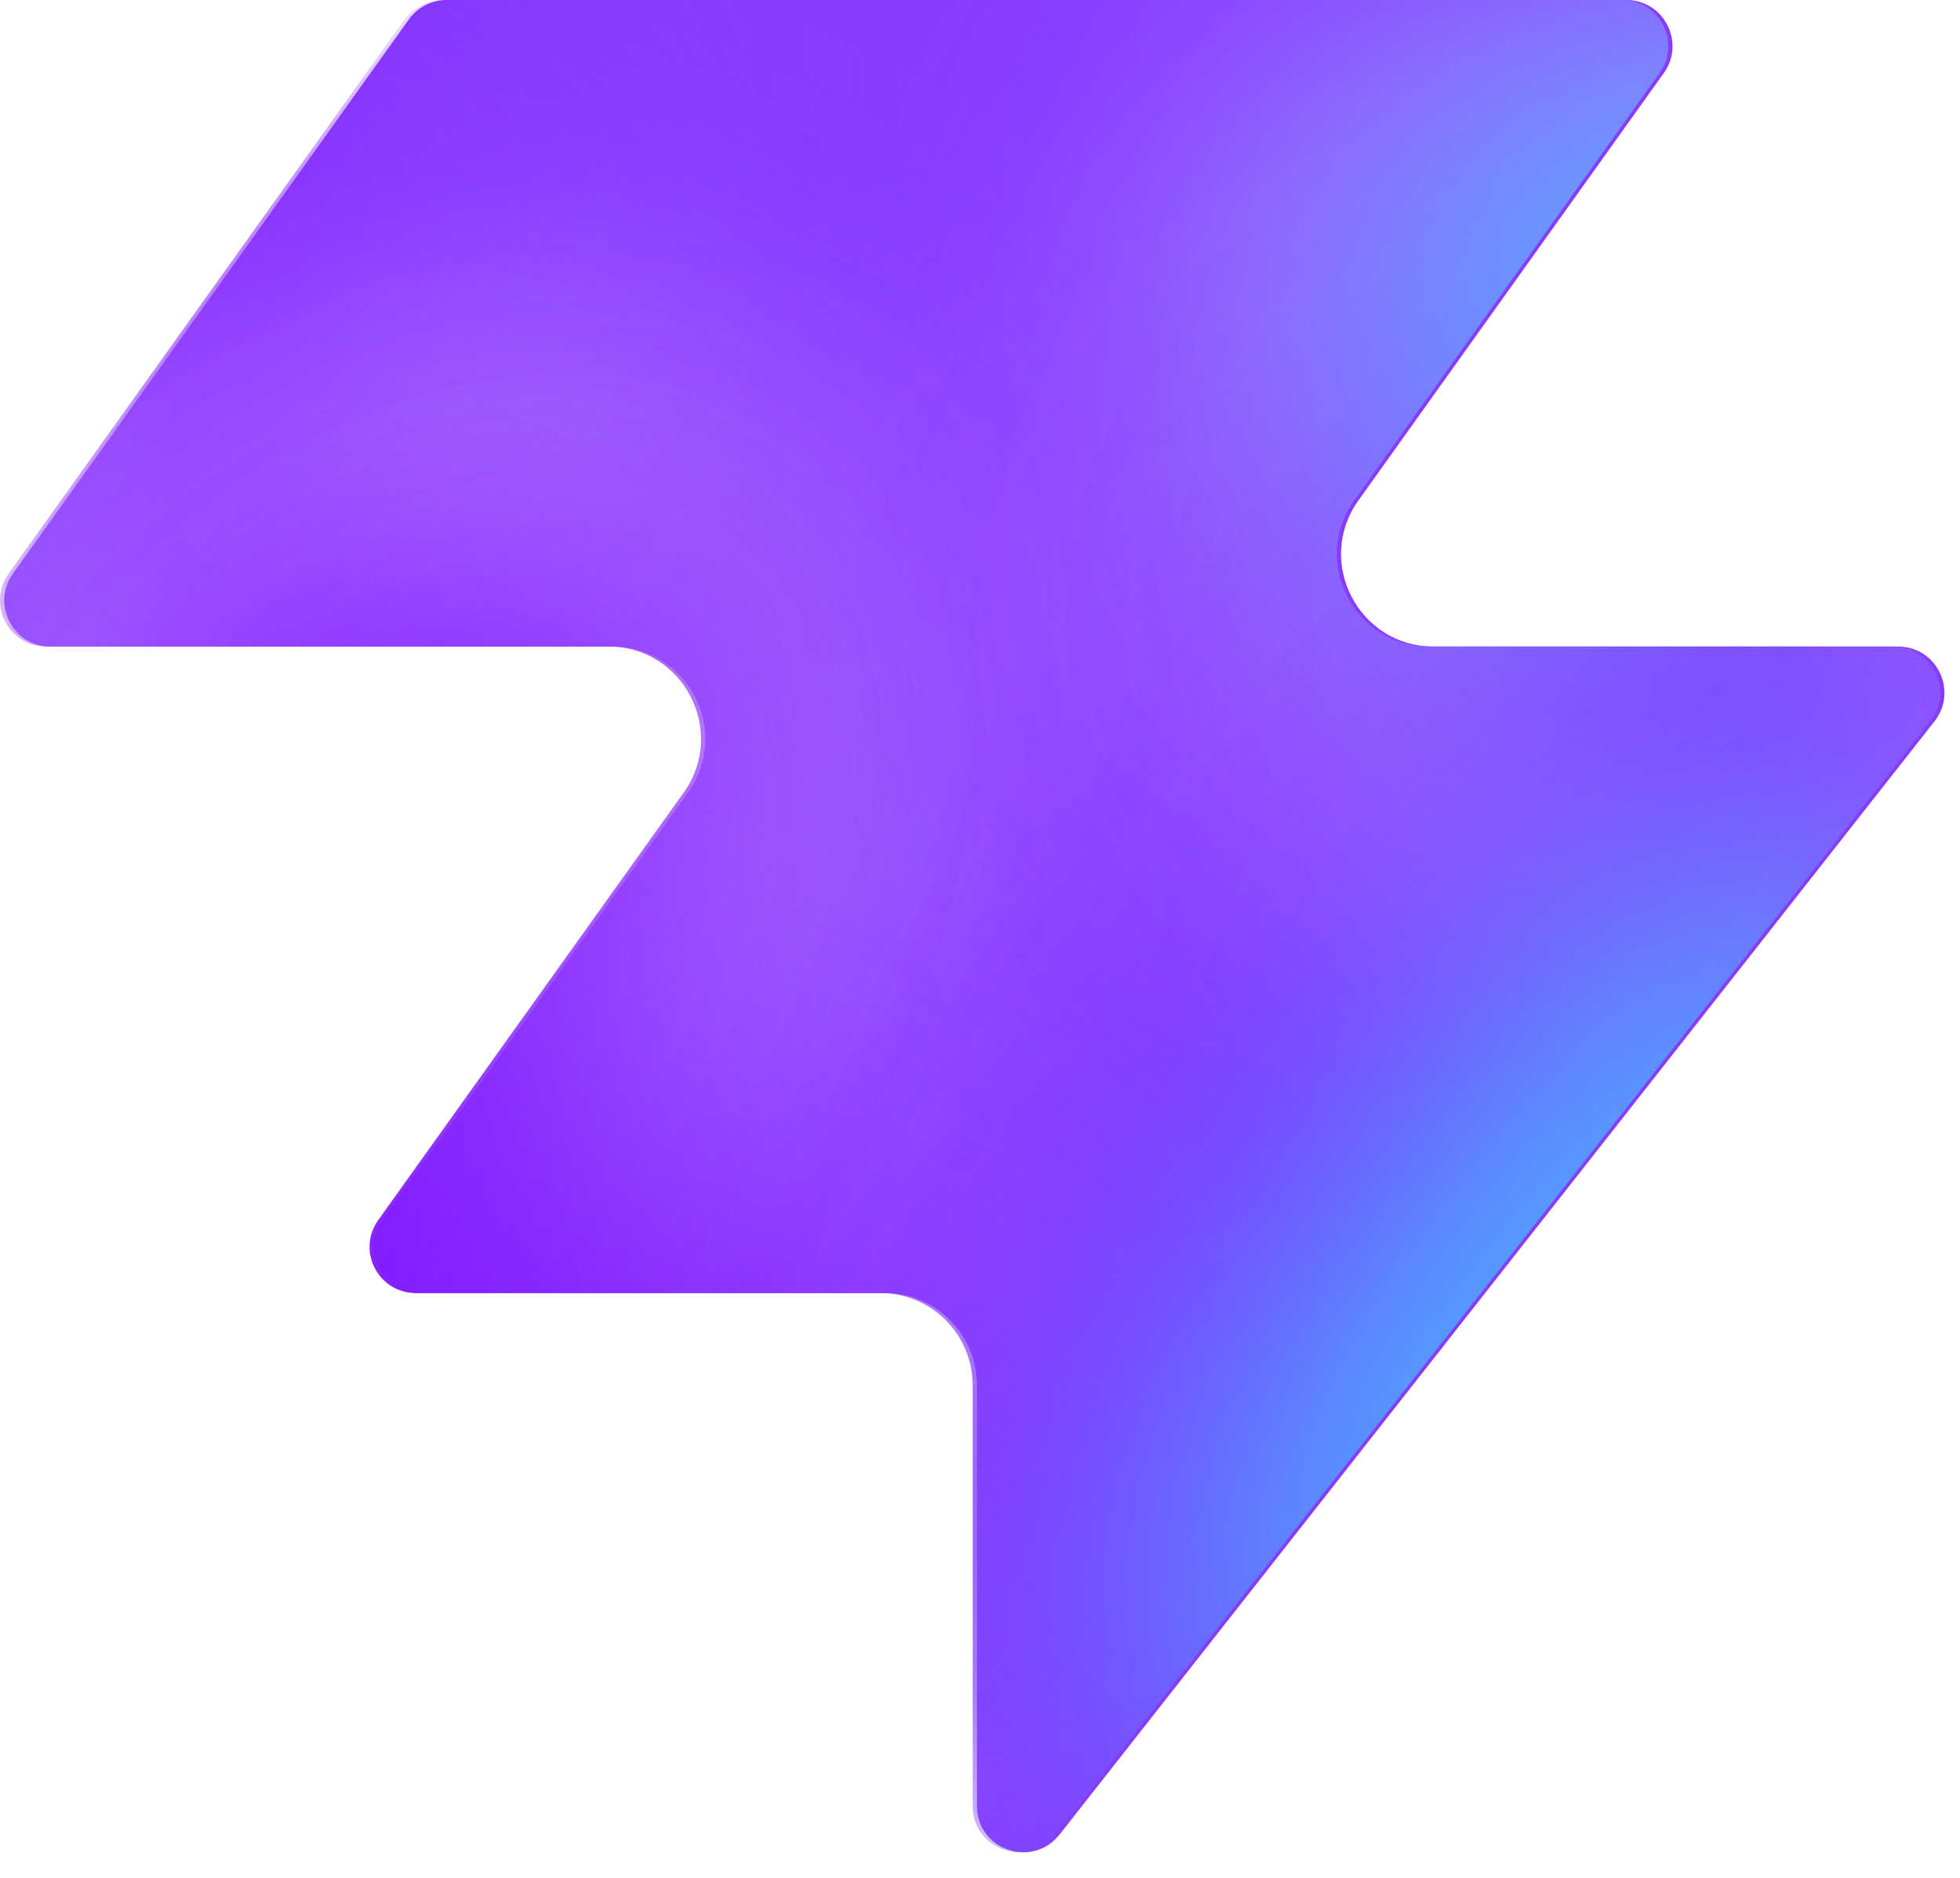
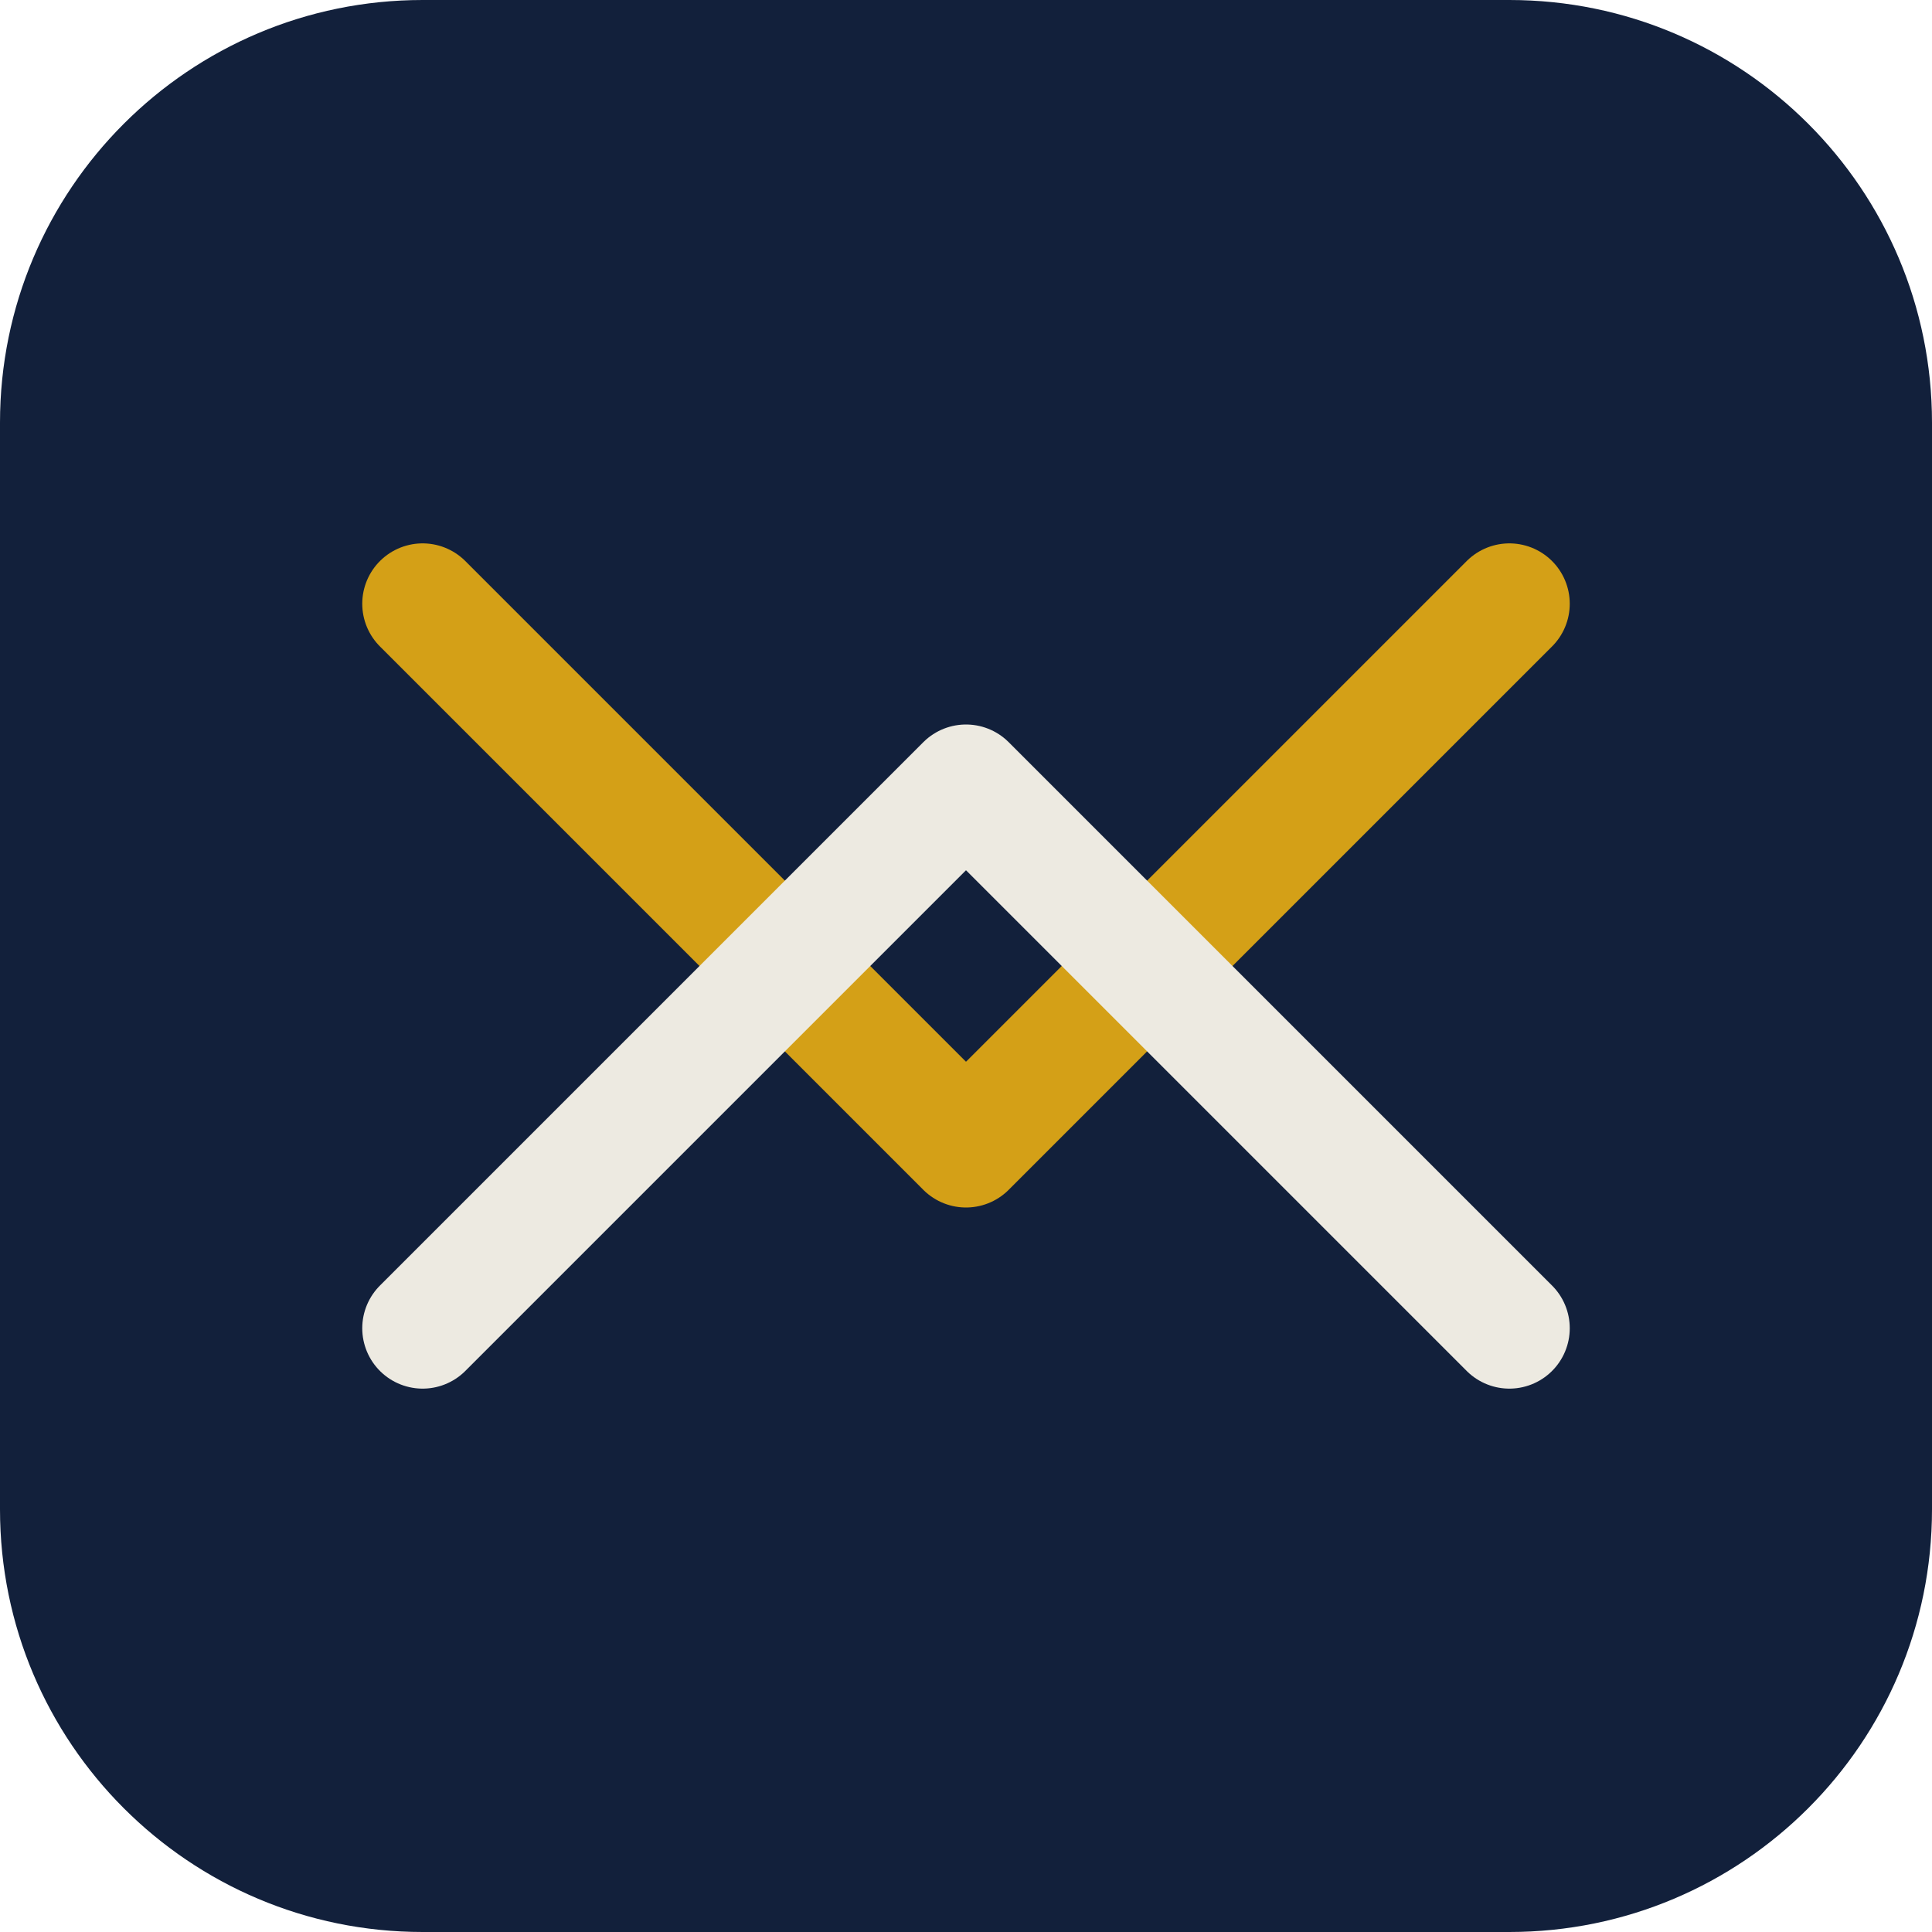
- <svg xmlns="http://www.w3.org/2000/svg" width="48" height="46" fill="none" viewBox="0 0 48 46">
-   <path fill="#863bff" d="M25.946 44.938c-.664.845-2.021.375-2.021-.698V33.937a2.26 2.26 0 0 0-2.262-2.262H10.287c-.92 0-1.456-1.04-.92-1.788l7.48-10.471c1.07-1.497 0-3.578-1.842-3.578H1.237c-.92 0-1.456-1.04-.92-1.788L10.013.474c.214-.297.556-.474.92-.474h28.894c.92 0 1.456 1.04.92 1.788l-7.48 10.471c-1.07 1.498 0 3.579 1.842 3.579h11.377c.943 0 1.473 1.088.89 1.83L25.947 44.94z" style="fill:#863bff;fill:color(display-p3 .525 .23 1);fill-opacity:1" />
-   <mask id="a" width="48" height="46" x="0" y="0" maskUnits="userSpaceOnUse" style="mask-type:alpha">
-     <path fill="#000" d="M25.842 44.938c-.664.844-2.021.375-2.021-.698V33.937a2.26 2.26 0 0 0-2.262-2.262H10.183c-.92 0-1.456-1.04-.92-1.788l7.48-10.471c1.07-1.498 0-3.579-1.842-3.579H1.133c-.92 0-1.456-1.04-.92-1.787L9.91.473c.214-.297.556-.474.92-.474h28.894c.92 0 1.456 1.04.92 1.788l-7.48 10.471c-1.07 1.498 0 3.578 1.842 3.578h11.377c.943 0 1.473 1.088.89 1.832L25.843 44.94z" style="fill:#000;fill-opacity:1" />
-   </mask>
-   <g mask="url(#a)">
-     <g filter="url(#b)">
-       <ellipse cx="5.508" cy="14.704" fill="#ede6ff" rx="5.508" ry="14.704" style="fill:#ede6ff;fill:color(display-p3 .927 .903 1);fill-opacity:1" transform="matrix(.00324 1 1 -.00324 -4.47 31.516)" />
-     </g>
-     <g filter="url(#c)">
-       <ellipse cx="10.399" cy="29.851" fill="#ede6ff" rx="10.399" ry="29.851" style="fill:#ede6ff;fill:color(display-p3 .927 .903 1);fill-opacity:1" transform="matrix(.00324 1 1 -.00324 -39.328 7.883)" />
-     </g>
-     <g filter="url(#d)">
-       <ellipse cx="5.508" cy="30.487" fill="#7e14ff" rx="5.508" ry="30.487" style="fill:#7e14ff;fill:color(display-p3 .492 .077 1);fill-opacity:1" transform="rotate(89.814 -25.913 -14.639)scale(1 -1)" />
-     </g>
-     <g filter="url(#e)">
-       <ellipse cx="5.508" cy="30.599" fill="#7e14ff" rx="5.508" ry="30.599" style="fill:#7e14ff;fill:color(display-p3 .492 .077 1);fill-opacity:1" transform="rotate(89.814 -32.644 -3.334)scale(1 -1)" />
-     </g>
-     <g filter="url(#f)">
-       <ellipse cx="5.508" cy="30.599" fill="#7e14ff" rx="5.508" ry="30.599" style="fill:#7e14ff;fill:color(display-p3 .492 .077 1);fill-opacity:1" transform="matrix(.00324 1 1 -.00324 -34.34 30.47)" />
-     </g>
-     <g filter="url(#g)">
-       <ellipse cx="14.072" cy="22.078" fill="#ede6ff" rx="14.072" ry="22.078" style="fill:#ede6ff;fill:color(display-p3 .927 .903 1);fill-opacity:1" transform="rotate(93.35 24.506 48.493)scale(-1 1)" />
-     </g>
-     <g filter="url(#h)">
-       <ellipse cx="3.47" cy="21.501" fill="#7e14ff" rx="3.47" ry="21.501" style="fill:#7e14ff;fill:color(display-p3 .492 .077 1);fill-opacity:1" transform="rotate(89.009 28.708 47.59)scale(-1 1)" />
-     </g>
-     <g filter="url(#i)">
-       <ellipse cx="3.47" cy="21.501" fill="#7e14ff" rx="3.47" ry="21.501" style="fill:#7e14ff;fill:color(display-p3 .492 .077 1);fill-opacity:1" transform="rotate(89.009 28.708 47.59)scale(-1 1)" />
-     </g>
-     <g filter="url(#j)">
-       <ellipse cx=".387" cy="8.972" fill="#7e14ff" rx="4.407" ry="29.108" style="fill:#7e14ff;fill:color(display-p3 .492 .077 1);fill-opacity:1" transform="rotate(39.51 .387 8.972)" />
-     </g>
-     <g filter="url(#k)">
-       <ellipse cx="47.523" cy="-6.092" fill="#7e14ff" rx="4.407" ry="29.108" style="fill:#7e14ff;fill:color(display-p3 .492 .077 1);fill-opacity:1" transform="rotate(37.892 47.523 -6.092)" />
-     </g>
-     <g filter="url(#l)">
-       <ellipse cx="41.412" cy="6.333" fill="#47bfff" rx="5.971" ry="9.665" style="fill:#47bfff;fill:color(display-p3 .28 .748 1);fill-opacity:1" transform="rotate(37.892 41.412 6.333)" />
-     </g>
-     <g filter="url(#m)">
-       <ellipse cx="-1.879" cy="38.332" fill="#7e14ff" rx="4.407" ry="29.108" style="fill:#7e14ff;fill:color(display-p3 .492 .077 1);fill-opacity:1" transform="rotate(37.892 -1.88 38.332)" />
-     </g>
-     <g filter="url(#n)">
-       <ellipse cx="-1.879" cy="38.332" fill="#7e14ff" rx="4.407" ry="29.108" style="fill:#7e14ff;fill:color(display-p3 .492 .077 1);fill-opacity:1" transform="rotate(37.892 -1.88 38.332)" />
-     </g>
-     <g filter="url(#o)">
-       <ellipse cx="35.651" cy="29.907" fill="#7e14ff" rx="4.407" ry="29.108" style="fill:#7e14ff;fill:color(display-p3 .492 .077 1);fill-opacity:1" transform="rotate(37.892 35.651 29.907)" />
-     </g>
-     <g filter="url(#p)">
-       <ellipse cx="38.418" cy="32.4" fill="#47bfff" rx="5.971" ry="15.297" style="fill:#47bfff;fill:color(display-p3 .28 .748 1);fill-opacity:1" transform="rotate(37.892 38.418 32.4)" />
-     </g>
-   </g>
-   <defs>
-     <filter id="b" width="60.045" height="41.654" x="-19.77" y="16.149" color-interpolation-filters="sRGB" filterUnits="userSpaceOnUse">
-       <feFlood flood-opacity="0" result="BackgroundImageFix" />
-       <feBlend in="SourceGraphic" in2="BackgroundImageFix" result="shape" />
-       <feGaussianBlur result="effect1_foregroundBlur_2002_17158" stdDeviation="7.659" />
-     </filter>
-     <filter id="c" width="90.34" height="51.437" x="-54.613" y="-7.533" color-interpolation-filters="sRGB" filterUnits="userSpaceOnUse">
-       <feFlood flood-opacity="0" result="BackgroundImageFix" />
-       <feBlend in="SourceGraphic" in2="BackgroundImageFix" result="shape" />
-       <feGaussianBlur result="effect1_foregroundBlur_2002_17158" stdDeviation="7.659" />
-     </filter>
-     <filter id="d" width="79.355" height="29.4" x="-49.64" y="2.03" color-interpolation-filters="sRGB" filterUnits="userSpaceOnUse">
-       <feFlood flood-opacity="0" result="BackgroundImageFix" />
-       <feBlend in="SourceGraphic" in2="BackgroundImageFix" result="shape" />
-       <feGaussianBlur result="effect1_foregroundBlur_2002_17158" stdDeviation="4.596" />
-     </filter>
-     <filter id="e" width="79.579" height="29.4" x="-45.045" y="20.029" color-interpolation-filters="sRGB" filterUnits="userSpaceOnUse">
-       <feFlood flood-opacity="0" result="BackgroundImageFix" />
-       <feBlend in="SourceGraphic" in2="BackgroundImageFix" result="shape" />
-       <feGaussianBlur result="effect1_foregroundBlur_2002_17158" stdDeviation="4.596" />
-     </filter>
-     <filter id="f" width="79.579" height="29.4" x="-43.513" y="21.178" color-interpolation-filters="sRGB" filterUnits="userSpaceOnUse">
-       <feFlood flood-opacity="0" result="BackgroundImageFix" />
-       <feBlend in="SourceGraphic" in2="BackgroundImageFix" result="shape" />
-       <feGaussianBlur result="effect1_foregroundBlur_2002_17158" stdDeviation="4.596" />
-     </filter>
-     <filter id="g" width="74.749" height="58.852" x="15.756" y="-17.901" color-interpolation-filters="sRGB" filterUnits="userSpaceOnUse">
-       <feFlood flood-opacity="0" result="BackgroundImageFix" />
-       <feBlend in="SourceGraphic" in2="BackgroundImageFix" result="shape" />
-       <feGaussianBlur result="effect1_foregroundBlur_2002_17158" stdDeviation="7.659" />
-     </filter>
-     <filter id="h" width="61.377" height="25.362" x="23.548" y="2.284" color-interpolation-filters="sRGB" filterUnits="userSpaceOnUse">
-       <feFlood flood-opacity="0" result="BackgroundImageFix" />
-       <feBlend in="SourceGraphic" in2="BackgroundImageFix" result="shape" />
-       <feGaussianBlur result="effect1_foregroundBlur_2002_17158" stdDeviation="4.596" />
-     </filter>
-     <filter id="i" width="61.377" height="25.362" x="23.548" y="2.284" color-interpolation-filters="sRGB" filterUnits="userSpaceOnUse">
-       <feFlood flood-opacity="0" result="BackgroundImageFix" />
-       <feBlend in="SourceGraphic" in2="BackgroundImageFix" result="shape" />
-       <feGaussianBlur result="effect1_foregroundBlur_2002_17158" stdDeviation="4.596" />
-     </filter>
-     <filter id="j" width="56.045" height="63.649" x="-27.636" y="-22.853" color-interpolation-filters="sRGB" filterUnits="userSpaceOnUse">
-       <feFlood flood-opacity="0" result="BackgroundImageFix" />
-       <feBlend in="SourceGraphic" in2="BackgroundImageFix" result="shape" />
-       <feGaussianBlur result="effect1_foregroundBlur_2002_17158" stdDeviation="4.596" />
-     </filter>
-     <filter id="k" width="54.814" height="64.646" x="20.116" y="-38.415" color-interpolation-filters="sRGB" filterUnits="userSpaceOnUse">
-       <feFlood flood-opacity="0" result="BackgroundImageFix" />
-       <feBlend in="SourceGraphic" in2="BackgroundImageFix" result="shape" />
-       <feGaussianBlur result="effect1_foregroundBlur_2002_17158" stdDeviation="4.596" />
-     </filter>
-     <filter id="l" width="33.541" height="35.313" x="24.641" y="-11.323" color-interpolation-filters="sRGB" filterUnits="userSpaceOnUse">
-       <feFlood flood-opacity="0" result="BackgroundImageFix" />
-       <feBlend in="SourceGraphic" in2="BackgroundImageFix" result="shape" />
-       <feGaussianBlur result="effect1_foregroundBlur_2002_17158" stdDeviation="4.596" />
-     </filter>
-     <filter id="m" width="54.814" height="64.646" x="-29.286" y="6.009" color-interpolation-filters="sRGB" filterUnits="userSpaceOnUse">
-       <feFlood flood-opacity="0" result="BackgroundImageFix" />
-       <feBlend in="SourceGraphic" in2="BackgroundImageFix" result="shape" />
-       <feGaussianBlur result="effect1_foregroundBlur_2002_17158" stdDeviation="4.596" />
-     </filter>
-     <filter id="n" width="54.814" height="64.646" x="-29.286" y="6.009" color-interpolation-filters="sRGB" filterUnits="userSpaceOnUse">
-       <feFlood flood-opacity="0" result="BackgroundImageFix" />
-       <feBlend in="SourceGraphic" in2="BackgroundImageFix" result="shape" />
-       <feGaussianBlur result="effect1_foregroundBlur_2002_17158" stdDeviation="4.596" />
-     </filter>
-     <filter id="o" width="54.814" height="64.646" x="8.244" y="-2.416" color-interpolation-filters="sRGB" filterUnits="userSpaceOnUse">
-       <feFlood flood-opacity="0" result="BackgroundImageFix" />
-       <feBlend in="SourceGraphic" in2="BackgroundImageFix" result="shape" />
-       <feGaussianBlur result="effect1_foregroundBlur_2002_17158" stdDeviation="4.596" />
-     </filter>
-     <filter id="p" width="39.409" height="43.623" x="18.713" y="10.588" color-interpolation-filters="sRGB" filterUnits="userSpaceOnUse">
-       <feFlood flood-opacity="0" result="BackgroundImageFix" />
-       <feBlend in="SourceGraphic" in2="BackgroundImageFix" result="shape" />
-       <feGaussianBlur result="effect1_foregroundBlur_2002_17158" stdDeviation="4.596" />
-     </filter>
-   </defs>
+ <svg xmlns="http://www.w3.org/2000/svg" viewBox="0 0 64 64">
+   <rect width="64" height="64" rx="14" fill="#12203B" />
+   <path d="M14 20 L32 38 L50 20" stroke="#D4A017" stroke-width="4" fill="none" stroke-linecap="round" stroke-linejoin="round" />
+   <path d="M14 44 L32 26 L50 44" stroke="#EDEAE1" stroke-width="4" fill="none" stroke-linecap="round" stroke-linejoin="round" />
</svg>
